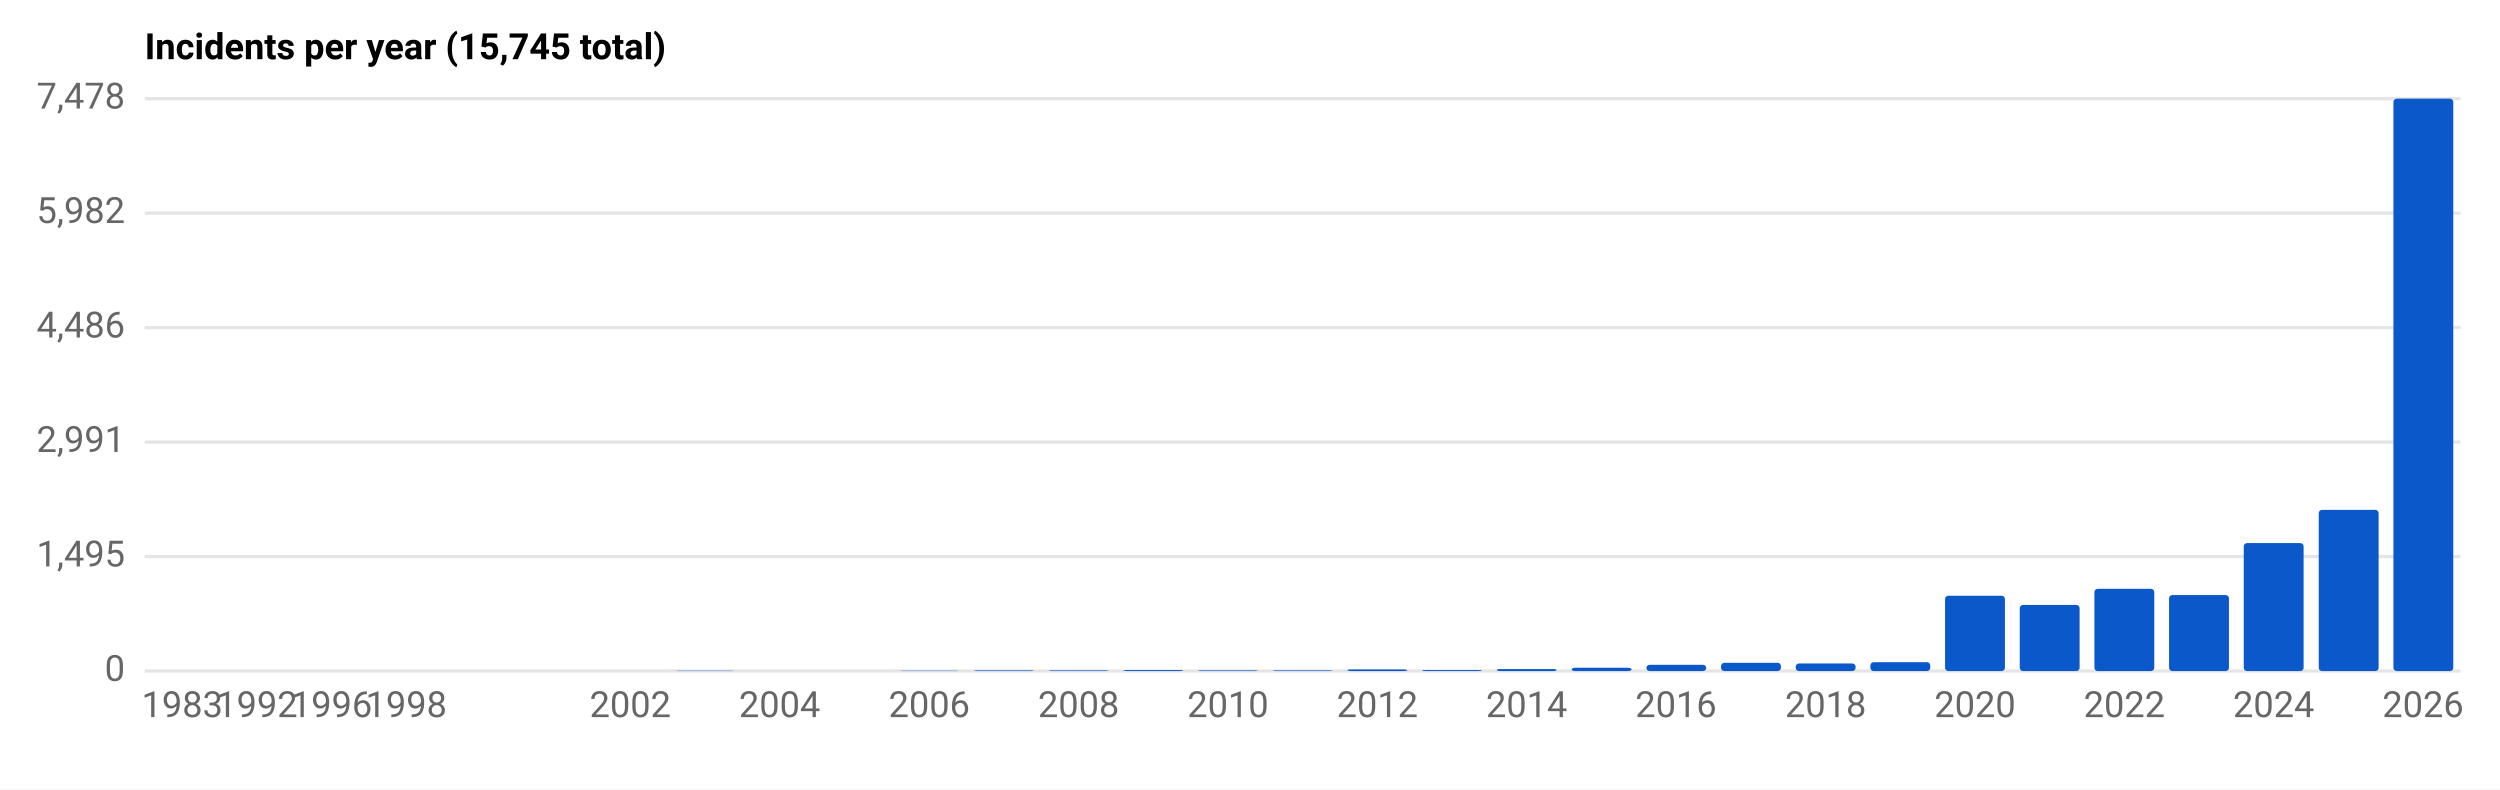
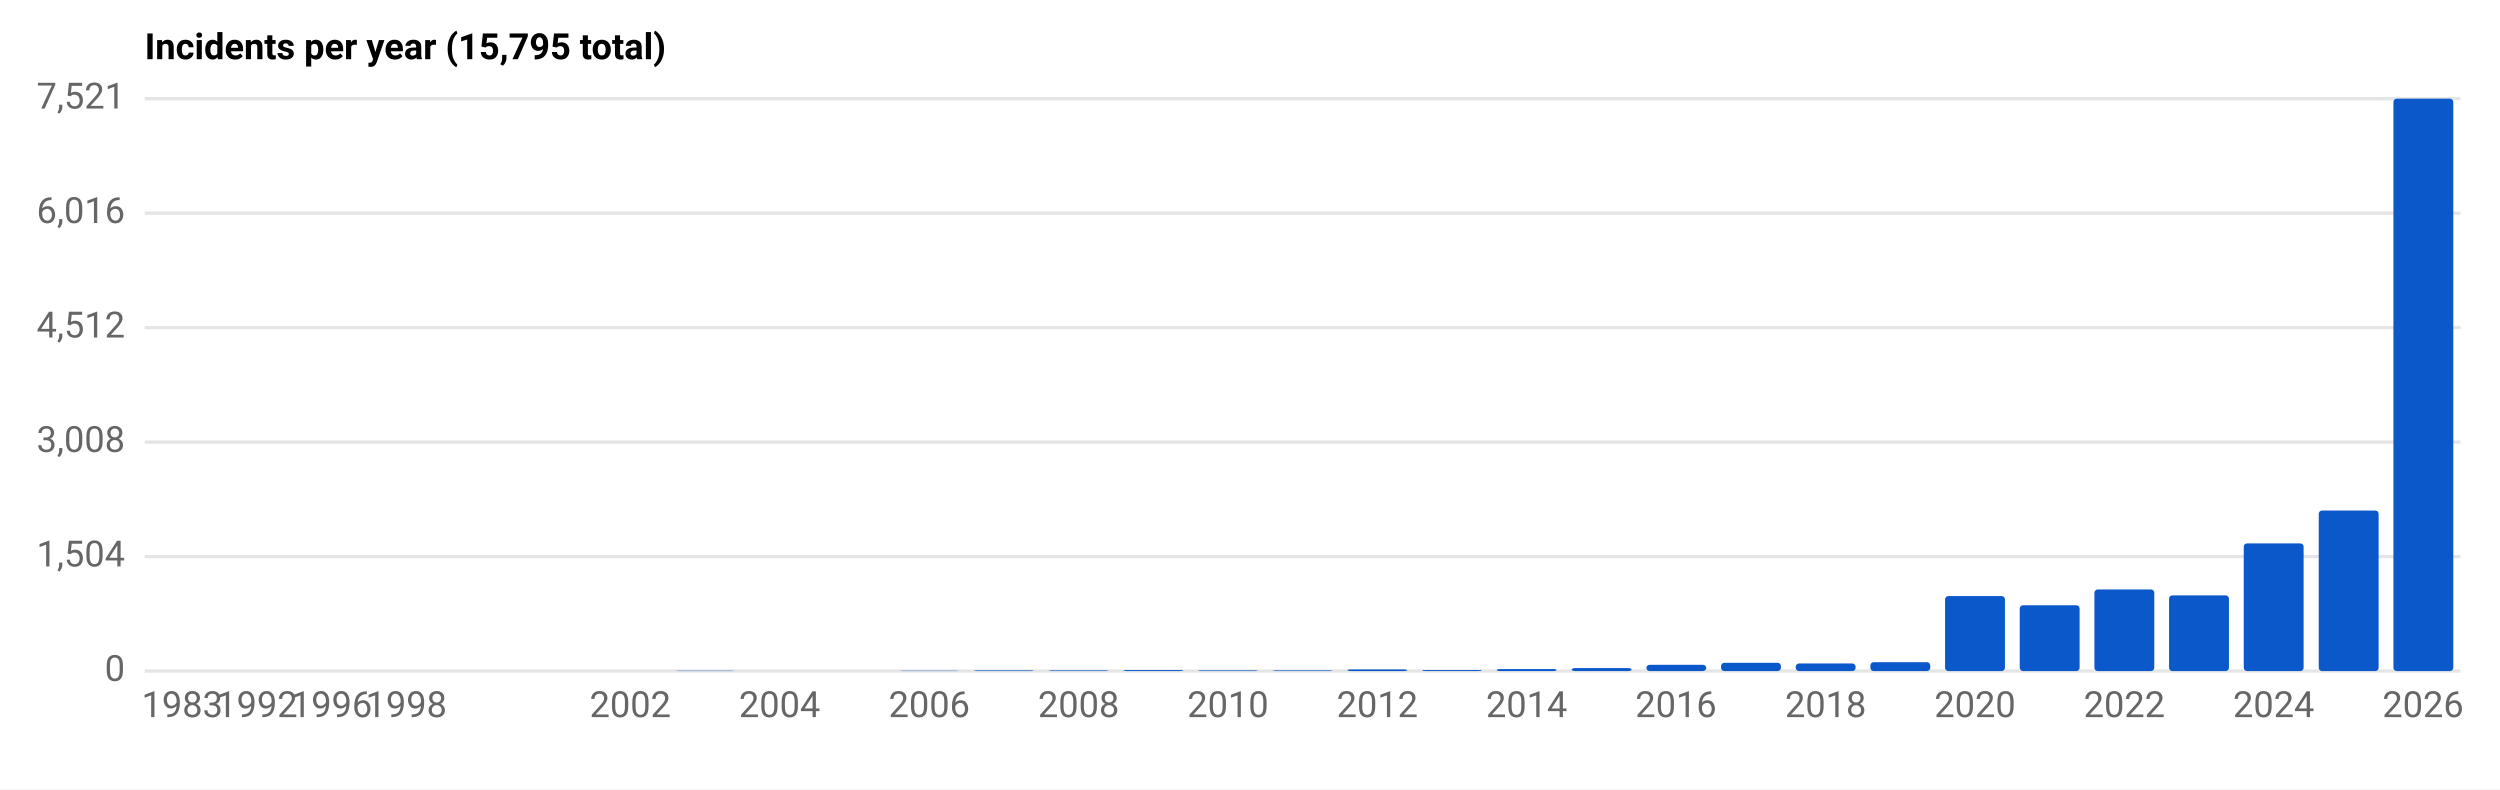
<svg xmlns="http://www.w3.org/2000/svg" viewBox="0 0 760 240" role="img" aria-label="Incidents per year, 1983–2026" font-family="system-ui,-apple-system,Segoe UI,Roboto,sans-serif" font-size="11">
  <rect x="0" y="0" width="100%" height="100%" fill="white" />
-   <text x="44" y="18" font-weight="600">Incidents per year (15,745 total)</text>
+   <text x="44" y="18" font-weight="600">Incidents per year (15,795 total)</text>
  <line x1="44" y1="30.0" x2="748" y2="30.0" stroke="#e5e5e5" stroke-width="1" />
-   <text x="38" y="33.0" text-anchor="end" fill="#666">7,478</text>
+   <text x="38" y="33.0" text-anchor="end" fill="#666">7,521</text>
  <line x1="44" y1="64.8" x2="748" y2="64.8" stroke="#e5e5e5" stroke-width="1" />
-   <text x="38" y="67.8" text-anchor="end" fill="#666">5,982</text>
+   <text x="38" y="67.8" text-anchor="end" fill="#666">6,016</text>
  <line x1="44" y1="99.6" x2="748" y2="99.6" stroke="#e5e5e5" stroke-width="1" />
-   <text x="38" y="102.6" text-anchor="end" fill="#666">4,486</text>
+   <text x="38" y="102.6" text-anchor="end" fill="#666">4,512</text>
  <line x1="44" y1="134.4" x2="748" y2="134.4" stroke="#e5e5e5" stroke-width="1" />
-   <text x="38" y="137.4" text-anchor="end" fill="#666">2,991</text>
+   <text x="38" y="137.4" text-anchor="end" fill="#666">3,008</text>
  <line x1="44" y1="169.2" x2="748" y2="169.2" stroke="#e5e5e5" stroke-width="1" />
-   <text x="38" y="172.2" text-anchor="end" fill="#666">1,495</text>
+   <text x="38" y="172.2" text-anchor="end" fill="#666">1,504</text>
  <line x1="44" y1="204.0" x2="748" y2="204.0" stroke="#e5e5e5" stroke-width="1" />
  <text x="38" y="207.0" text-anchor="end" fill="#666">0</text>
  <rect x="46.3" y="204.0" width="18.2" height="0.0" fill="#0a58ca" rx="1" />
  <text x="55.4" y="218" text-anchor="middle" fill="#666">1983</text>
  <rect x="69.0" y="204.0" width="18.2" height="0.0" fill="#0a58ca" rx="1" />
  <text x="78.1" y="218" text-anchor="middle" fill="#666">1992</text>
  <rect x="91.7" y="204.0" width="18.2" height="0.0" fill="#0a58ca" rx="1" />
  <text x="100.8" y="218" text-anchor="middle" fill="#666">1996</text>
  <rect x="114.4" y="204.0" width="18.2" height="0.0" fill="#0a58ca" rx="1" />
  <text x="123.5" y="218" text-anchor="middle" fill="#666">1998</text>
  <rect x="137.1" y="204.0" width="18.2" height="0.0" fill="#0a58ca" rx="1" />
  <rect x="159.8" y="204.0" width="18.2" height="0.0" fill="#0a58ca" rx="1" />
  <rect x="182.5" y="204.0" width="18.2" height="0.0" fill="#0a58ca" rx="1" />
  <text x="191.6" y="218" text-anchor="middle" fill="#666">2002</text>
  <rect x="205.2" y="203.9" width="18.2" height="0.1" fill="#0a58ca" rx="1" />
  <rect x="227.9" y="204.0" width="18.2" height="0.0" fill="#0a58ca" rx="1" />
  <text x="237.0" y="218" text-anchor="middle" fill="#666">2004</text>
  <rect x="250.7" y="204.0" width="18.2" height="0.0" fill="#0a58ca" rx="1" />
  <rect x="273.4" y="203.9" width="18.2" height="0.1" fill="#0a58ca" rx="1" />
  <text x="282.5" y="218" text-anchor="middle" fill="#666">2006</text>
  <rect x="296.1" y="203.8" width="18.2" height="0.2" fill="#0a58ca" rx="1" />
  <rect x="318.8" y="203.8" width="18.2" height="0.2" fill="#0a58ca" rx="1" />
  <text x="327.9" y="218" text-anchor="middle" fill="#666">2008</text>
  <rect x="341.5" y="203.7" width="18.2" height="0.3" fill="#0a58ca" rx="1" />
  <rect x="364.2" y="203.8" width="18.2" height="0.2" fill="#0a58ca" rx="1" />
  <text x="373.3" y="218" text-anchor="middle" fill="#666">2010</text>
  <rect x="386.9" y="203.8" width="18.2" height="0.2" fill="#0a58ca" rx="1" />
  <rect x="409.6" y="203.5" width="18.2" height="0.5" fill="#0a58ca" rx="1" />
  <text x="418.7" y="218" text-anchor="middle" fill="#666">2012</text>
  <rect x="432.3" y="203.7" width="18.2" height="0.3" fill="#0a58ca" rx="1" />
  <rect x="455.0" y="203.4" width="18.2" height="0.6" fill="#0a58ca" rx="1" />
  <text x="464.1" y="218" text-anchor="middle" fill="#666">2014</text>
-   <rect x="477.8" y="203.0" width="18.2" height="1.0" fill="#0a58ca" rx="1" />
+   <rect x="477.8" y="203.1" width="18.2" height="0.9" fill="#0a58ca" rx="1" />
  <rect x="500.5" y="202.1" width="18.2" height="1.9" fill="#0a58ca" rx="1" />
  <text x="509.5" y="218" text-anchor="middle" fill="#666">2016</text>
  <rect x="523.2" y="201.5" width="18.2" height="2.5" fill="#0a58ca" rx="1" />
  <rect x="545.9" y="201.7" width="18.2" height="2.3" fill="#0a58ca" rx="1" />
  <text x="555.0" y="218" text-anchor="middle" fill="#666">2018</text>
  <rect x="568.6" y="201.3" width="18.2" height="2.7" fill="#0a58ca" rx="1" />
-   <rect x="591.3" y="181.1" width="18.2" height="22.9" fill="#0a58ca" rx="1" />
+   <rect x="591.3" y="181.2" width="18.2" height="22.8" fill="#0a58ca" rx="1" />
  <text x="600.4" y="218" text-anchor="middle" fill="#666">2020</text>
-   <rect x="614.0" y="183.9" width="18.2" height="20.1" fill="#0a58ca" rx="1" />
-   <rect x="636.7" y="179.0" width="18.2" height="25.0" fill="#0a58ca" rx="1" />
+   <rect x="614.0" y="184.0" width="18.2" height="20.0" fill="#0a58ca" rx="1" />
+   <rect x="636.7" y="179.2" width="18.2" height="24.8" fill="#0a58ca" rx="1" />
  <text x="645.8" y="218" text-anchor="middle" fill="#666">2022</text>
-   <rect x="659.4" y="180.9" width="18.2" height="23.1" fill="#0a58ca" rx="1" />
-   <rect x="682.1" y="165.1" width="18.2" height="38.9" fill="#0a58ca" rx="1" />
+   <rect x="659.4" y="181.0" width="18.2" height="23.0" fill="#0a58ca" rx="1" />
+   <rect x="682.1" y="165.2" width="18.2" height="38.8" fill="#0a58ca" rx="1" />
  <text x="691.2" y="218" text-anchor="middle" fill="#666">2024</text>
-   <rect x="704.9" y="155.0" width="18.2" height="49.0" fill="#0a58ca" rx="1" />
+   <rect x="704.9" y="155.2" width="18.2" height="48.8" fill="#0a58ca" rx="1" />
  <rect x="727.6" y="30.0" width="18.2" height="174.0" fill="#0a58ca" rx="1" />
  <text x="736.6" y="218" text-anchor="middle" fill="#666">2026</text>
</svg>
